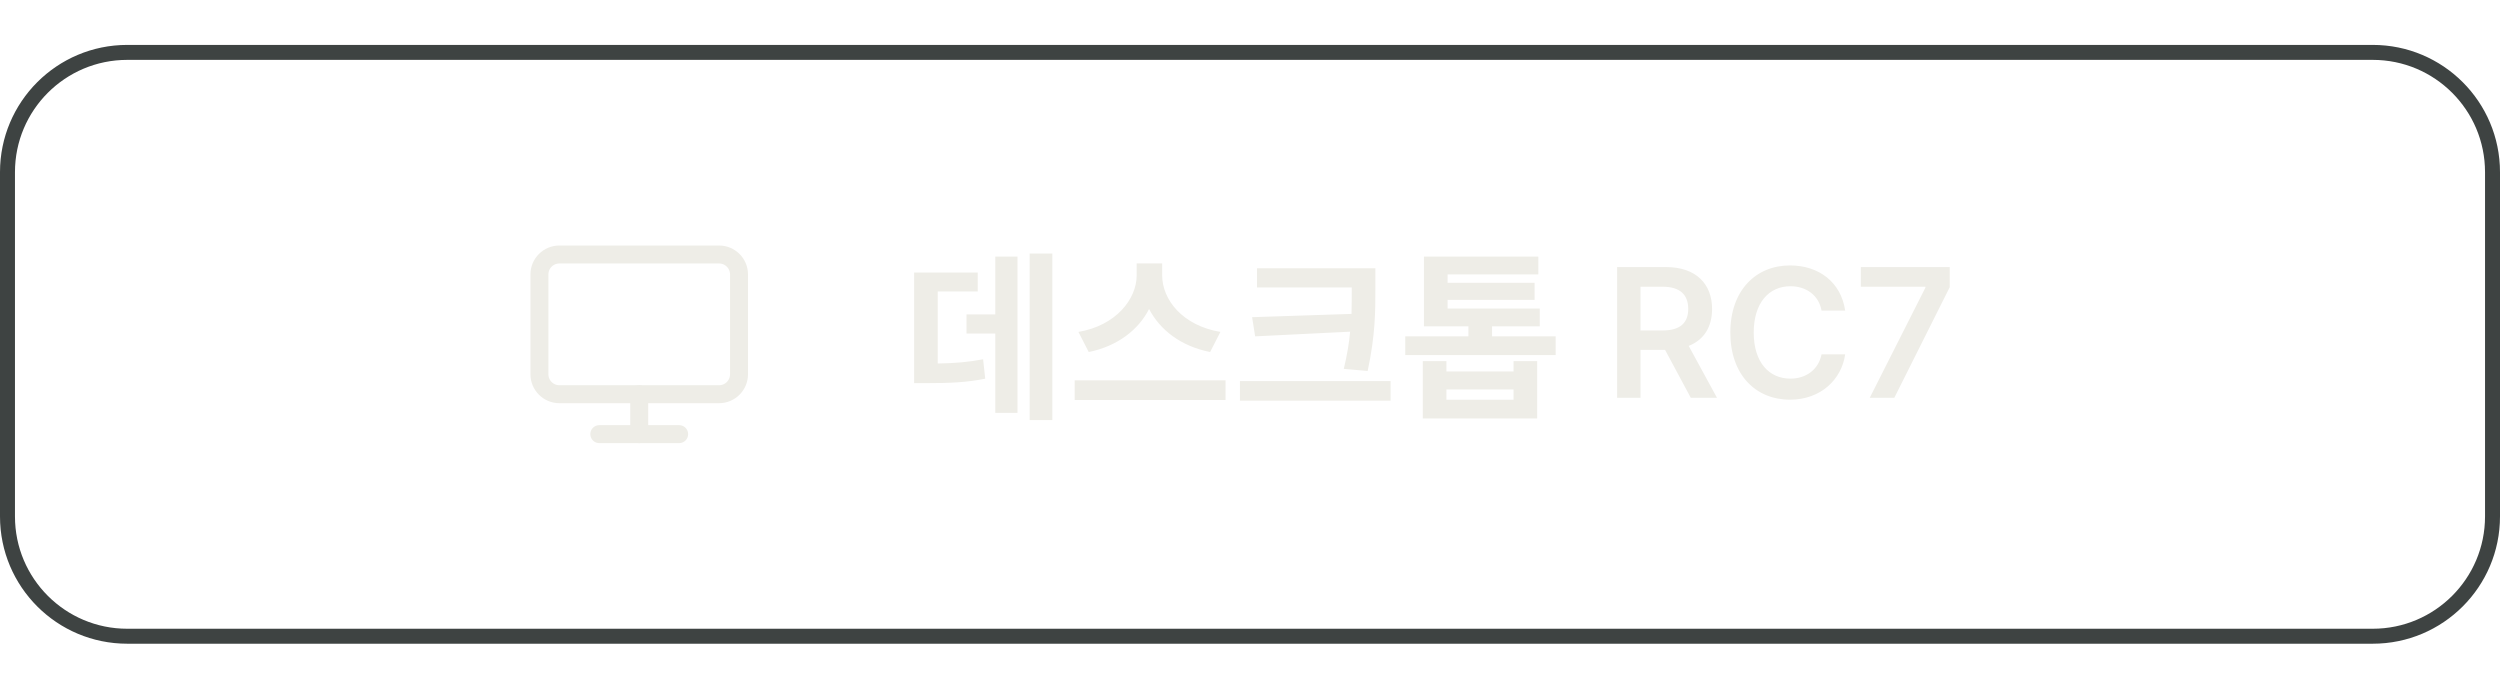
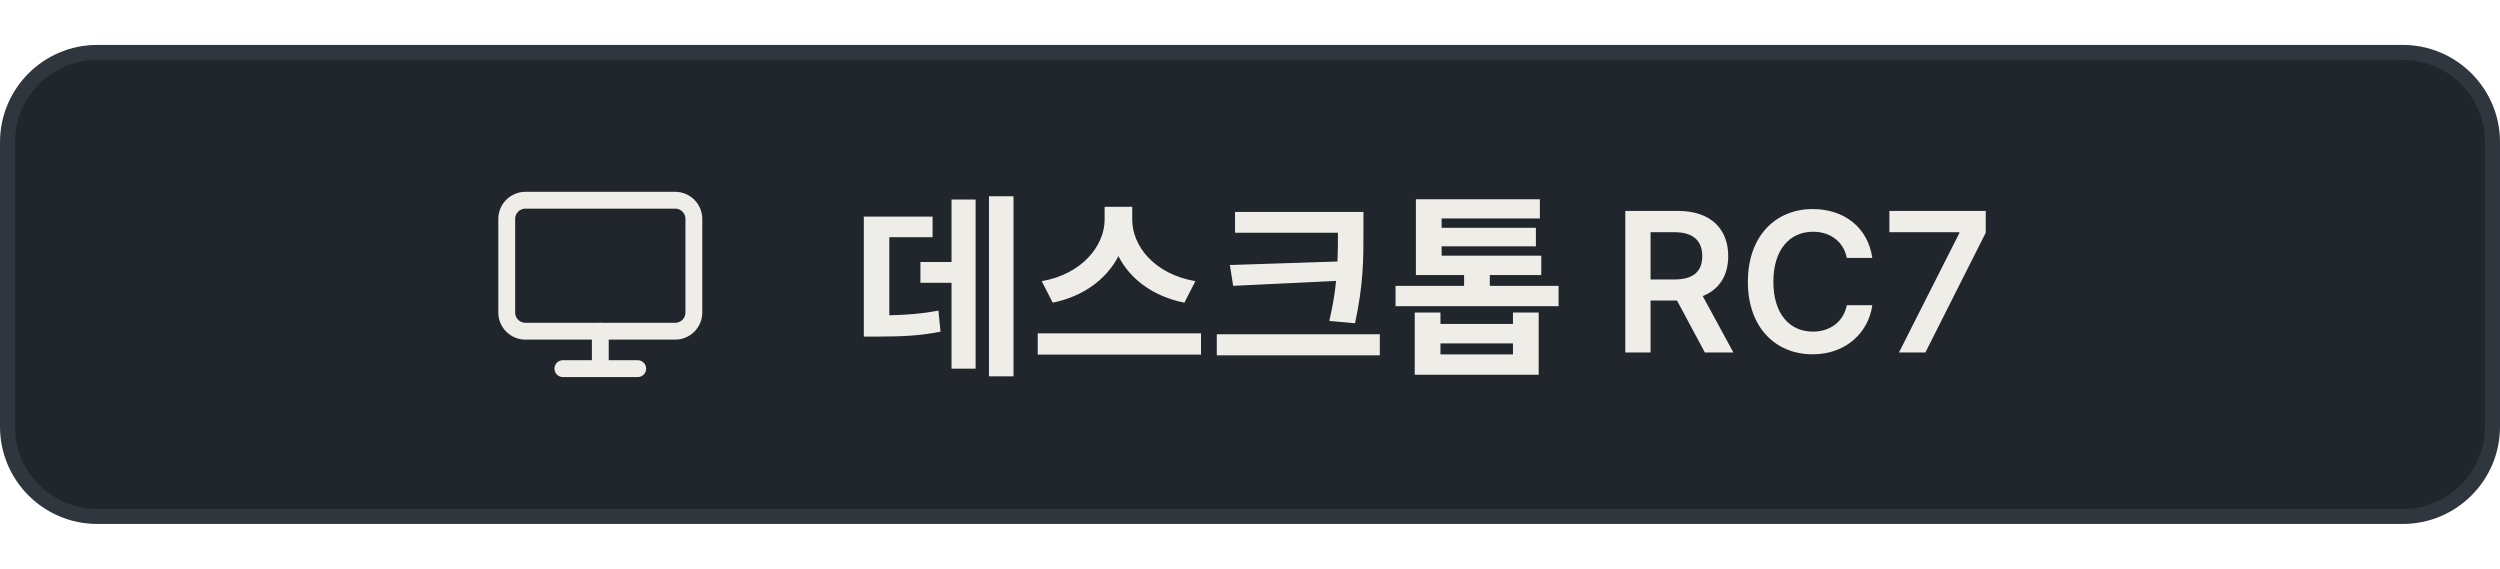
- <svg xmlns="http://www.w3.org/2000/svg" width="167" height="46" viewBox="0 0 167 46" role="img" aria-label="데스크톱 RC7">
-   <rect x="0.5" y="3.5" width="166" height="39" rx="8" fill="none" stroke="#3E4342" />
-   <g transform="translate(34.7 15) scale(.666667)" fill="none" stroke="#EEEDE7" stroke-width="1.8" stroke-linecap="round" stroke-linejoin="round">
+ <svg xmlns="http://www.w3.org/2000/svg" width="167" height="38" viewBox="0 0 167 38" role="img" aria-label="데스크톱 RC7">
+   <rect x="0.5" y="3.5" width="166" height="31" rx="6" fill="#21262D" stroke="#30363D" />
+   <g transform="translate(32.6 11.5) scale(.625)" fill="none" stroke="#EEEDE7" stroke-width="1.8" stroke-linecap="round" stroke-linejoin="round">
    <rect width="20" height="14" x="2" y="3" rx="2" />
    <line x1="8" x2="16" y1="21" y2="21" />
    <line x1="12" x2="12" y1="17" y2="21" />
  </g>
-   <text x="95.5" y="27" text-anchor="middle" fill="#EEEDE7" font-family="-apple-system, BlinkMacSystemFont, 'Segoe UI', 'PingFang SC', 'Microsoft YaHei', sans-serif" font-size="12" font-weight="600">데스크톱 RC7</text>
+   <text x="95" y="24" text-anchor="middle" fill="#EEEDE7" font-family="-apple-system, BlinkMacSystemFont, 'Segoe UI', 'PingFang SC', 'Microsoft YaHei', sans-serif" font-size="13" font-weight="600">데스크톱 RC7</text>
</svg>
